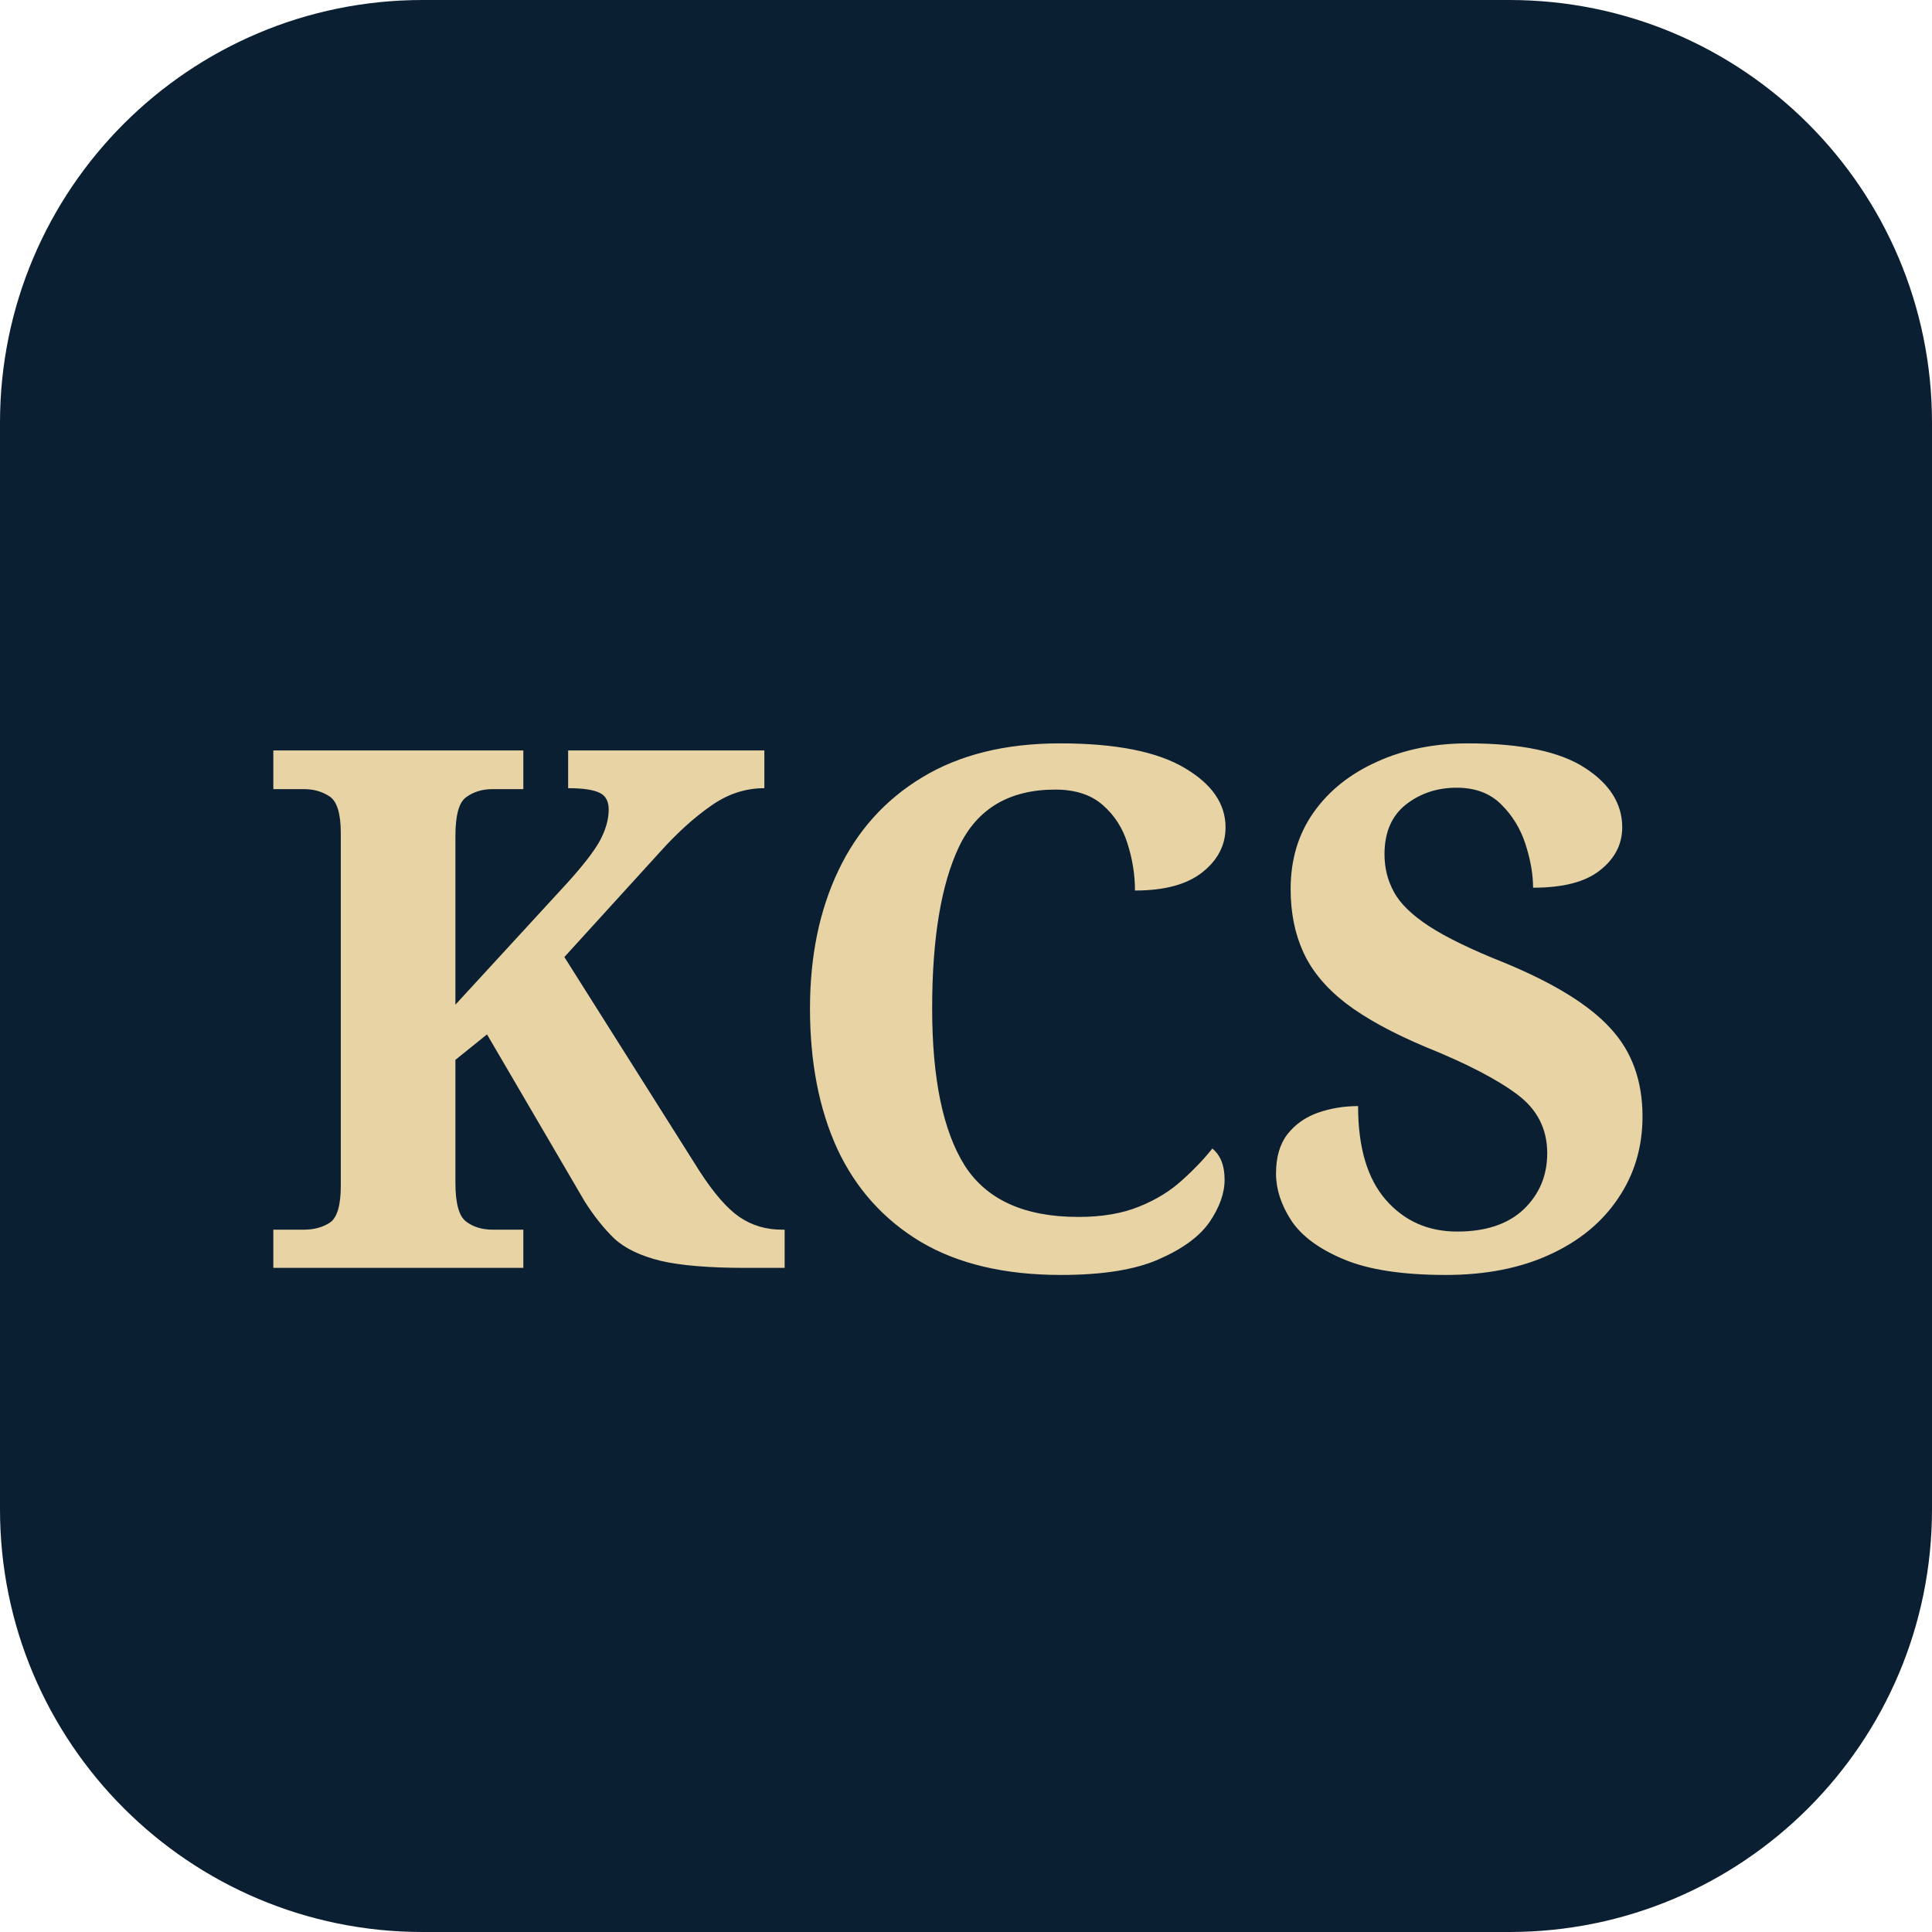
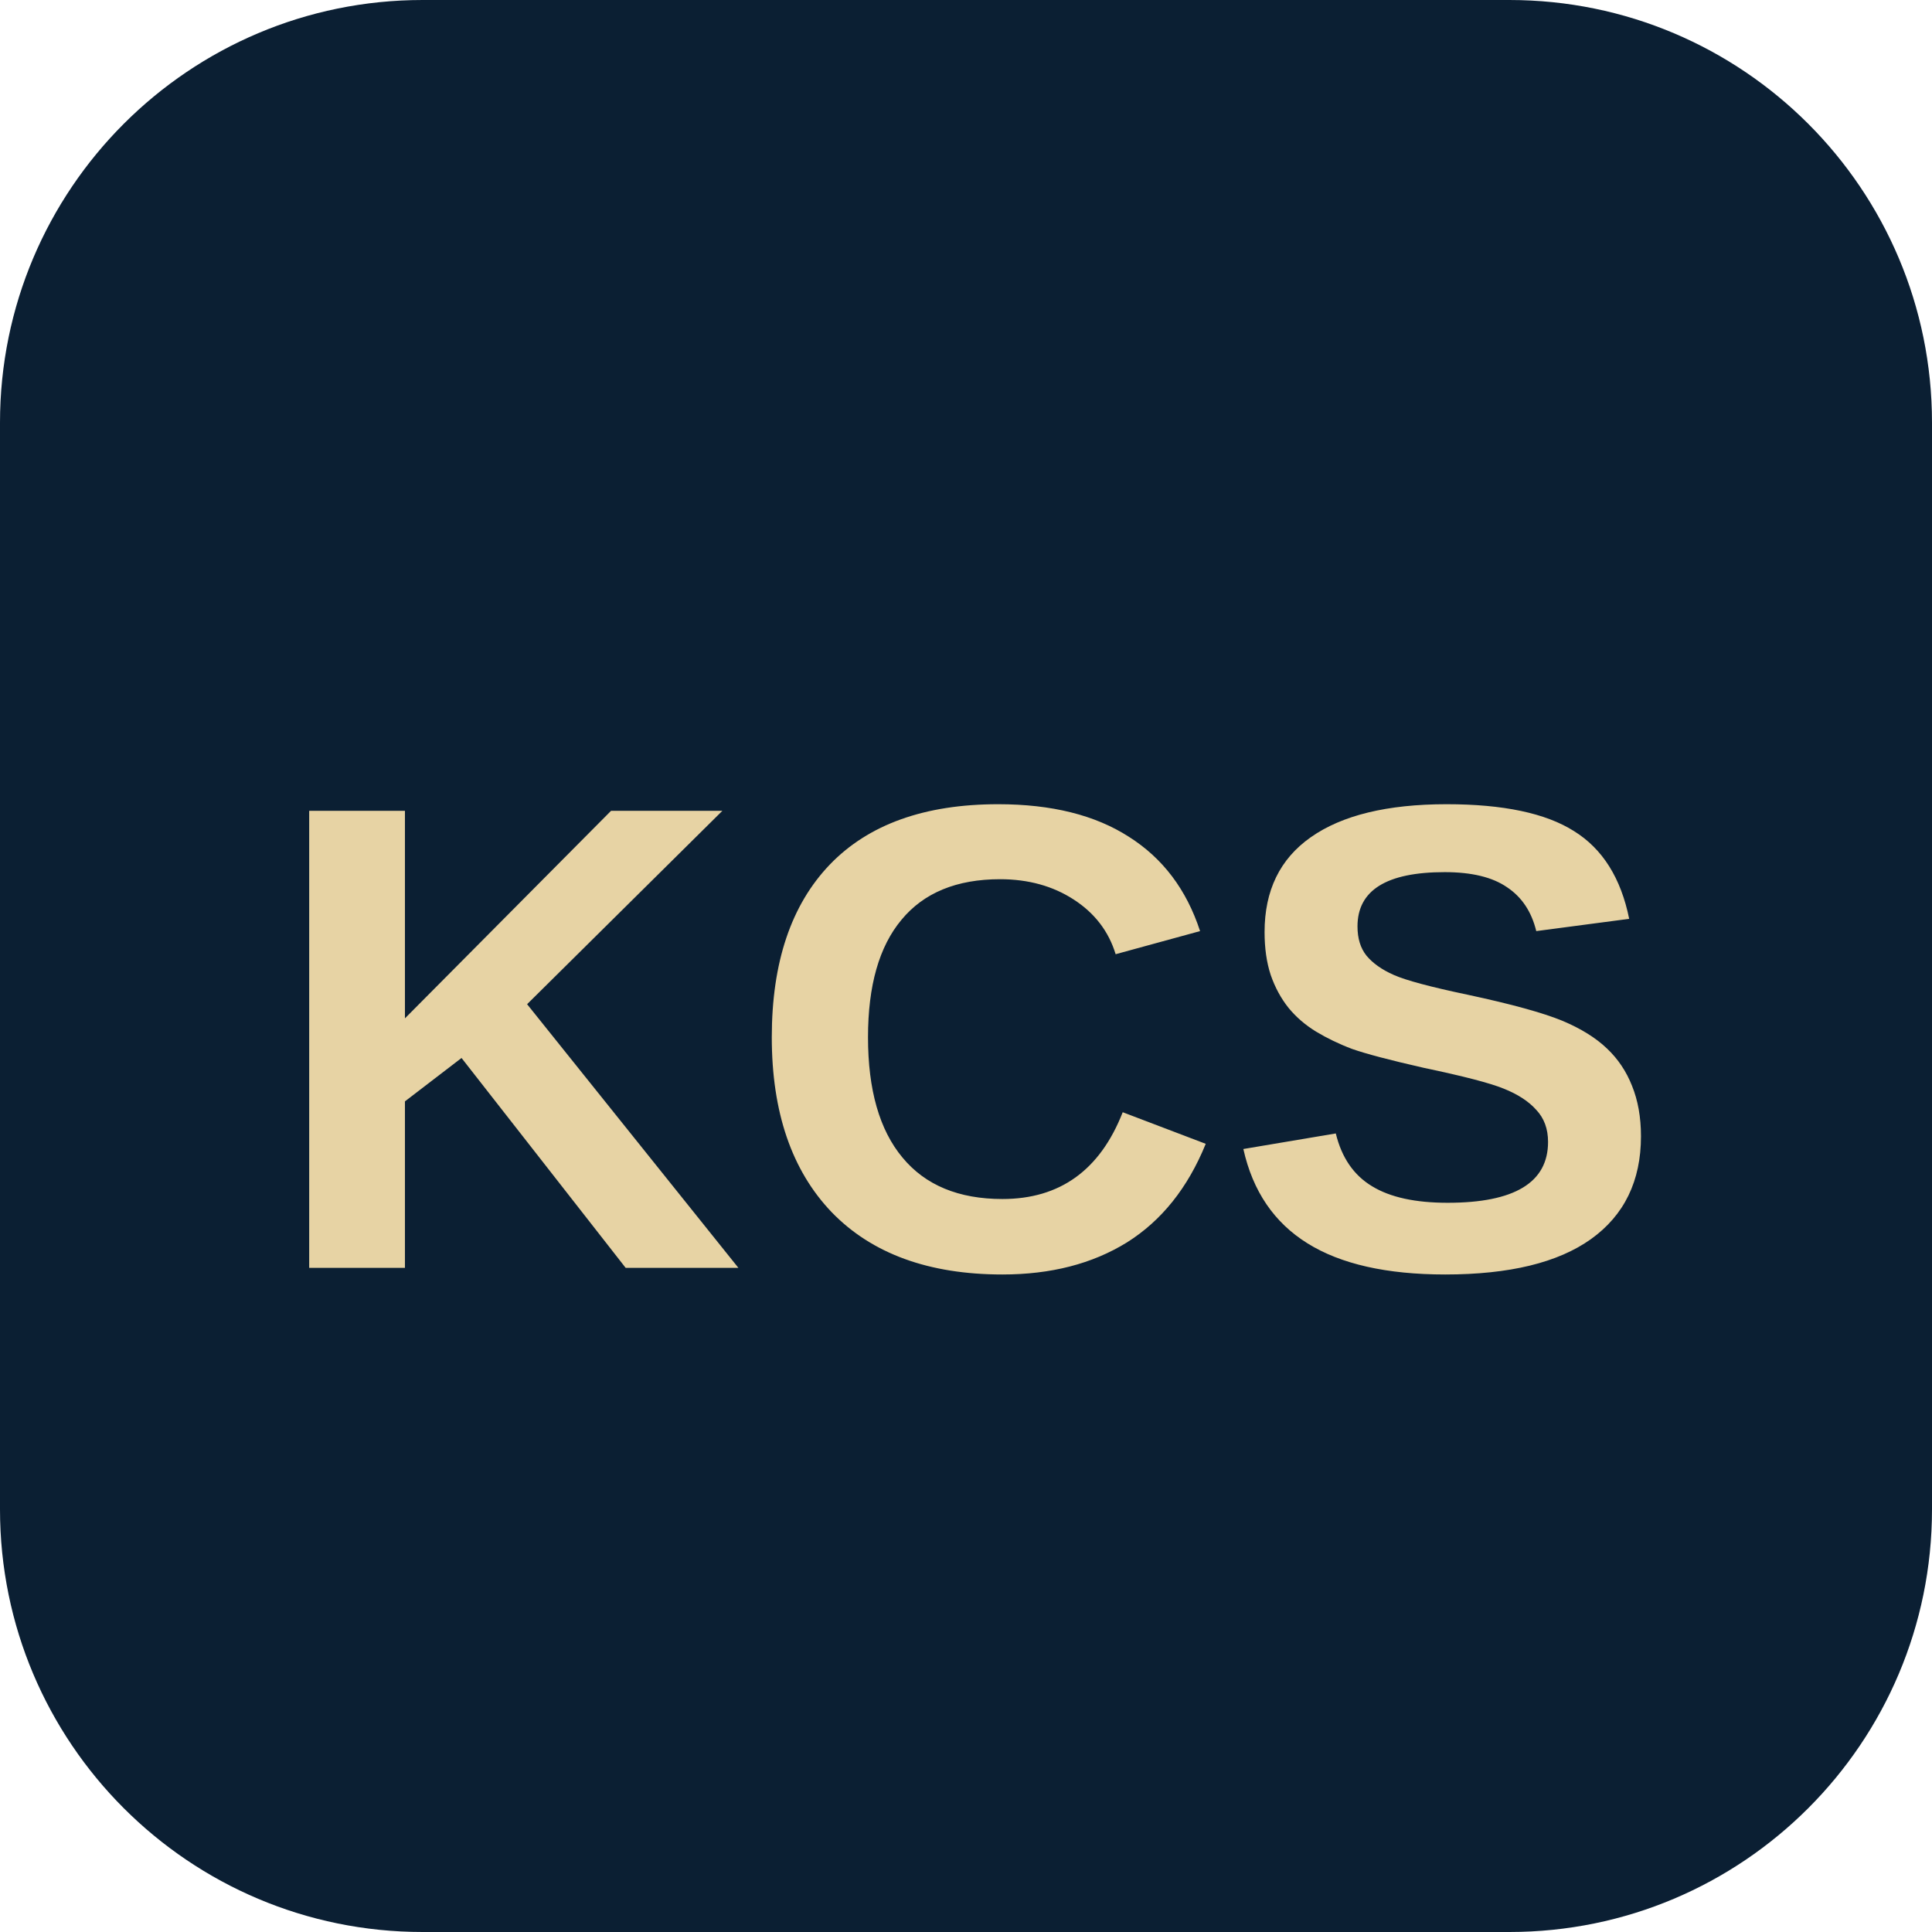
<svg xmlns="http://www.w3.org/2000/svg" viewBox="0 0 64 64">
  <rect width="64" height="64" rx="14" fill="#0b1f33" />
-   <text x="32" y="42" text-anchor="middle" font-family="Georgia, serif" font-size="24" font-weight="700" fill="#e7d3a4">KCS</text>
+   <text x="32" y="42" text-anchor="middle" font-family="Arial, sans-serif" font-size="22" font-weight="800" fill="#e7d3a4">KCS</text>
</svg>
